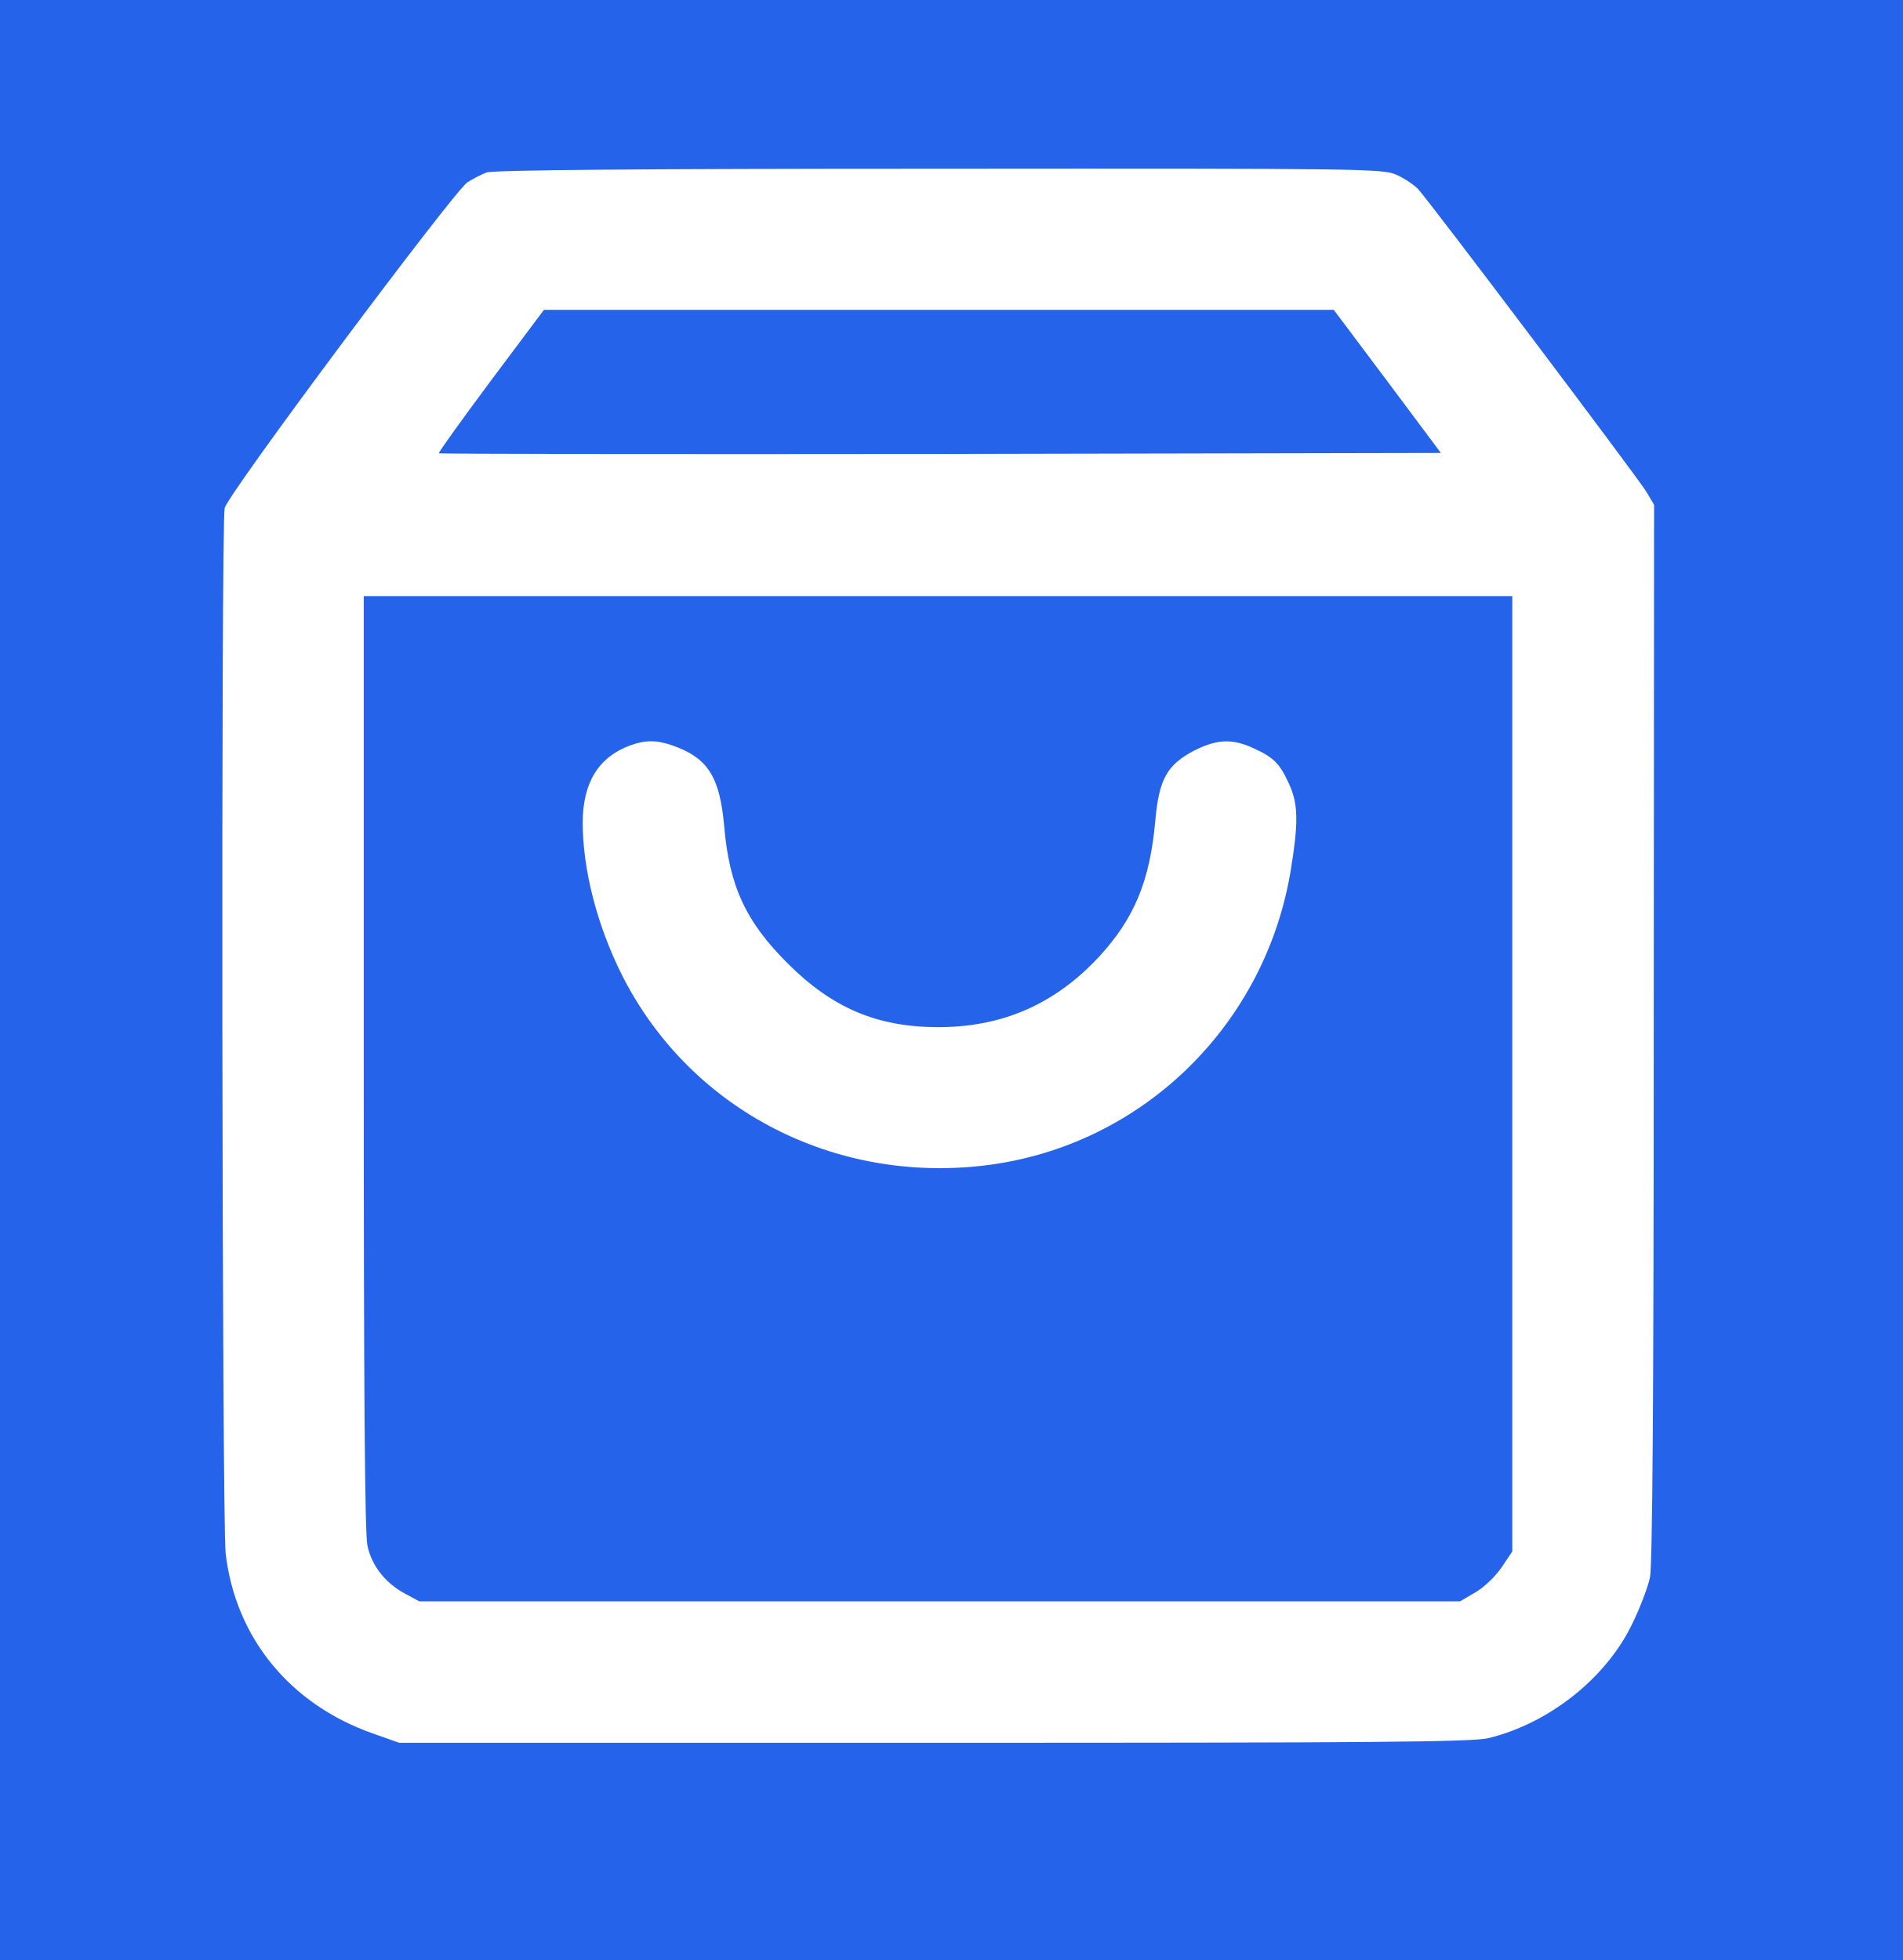
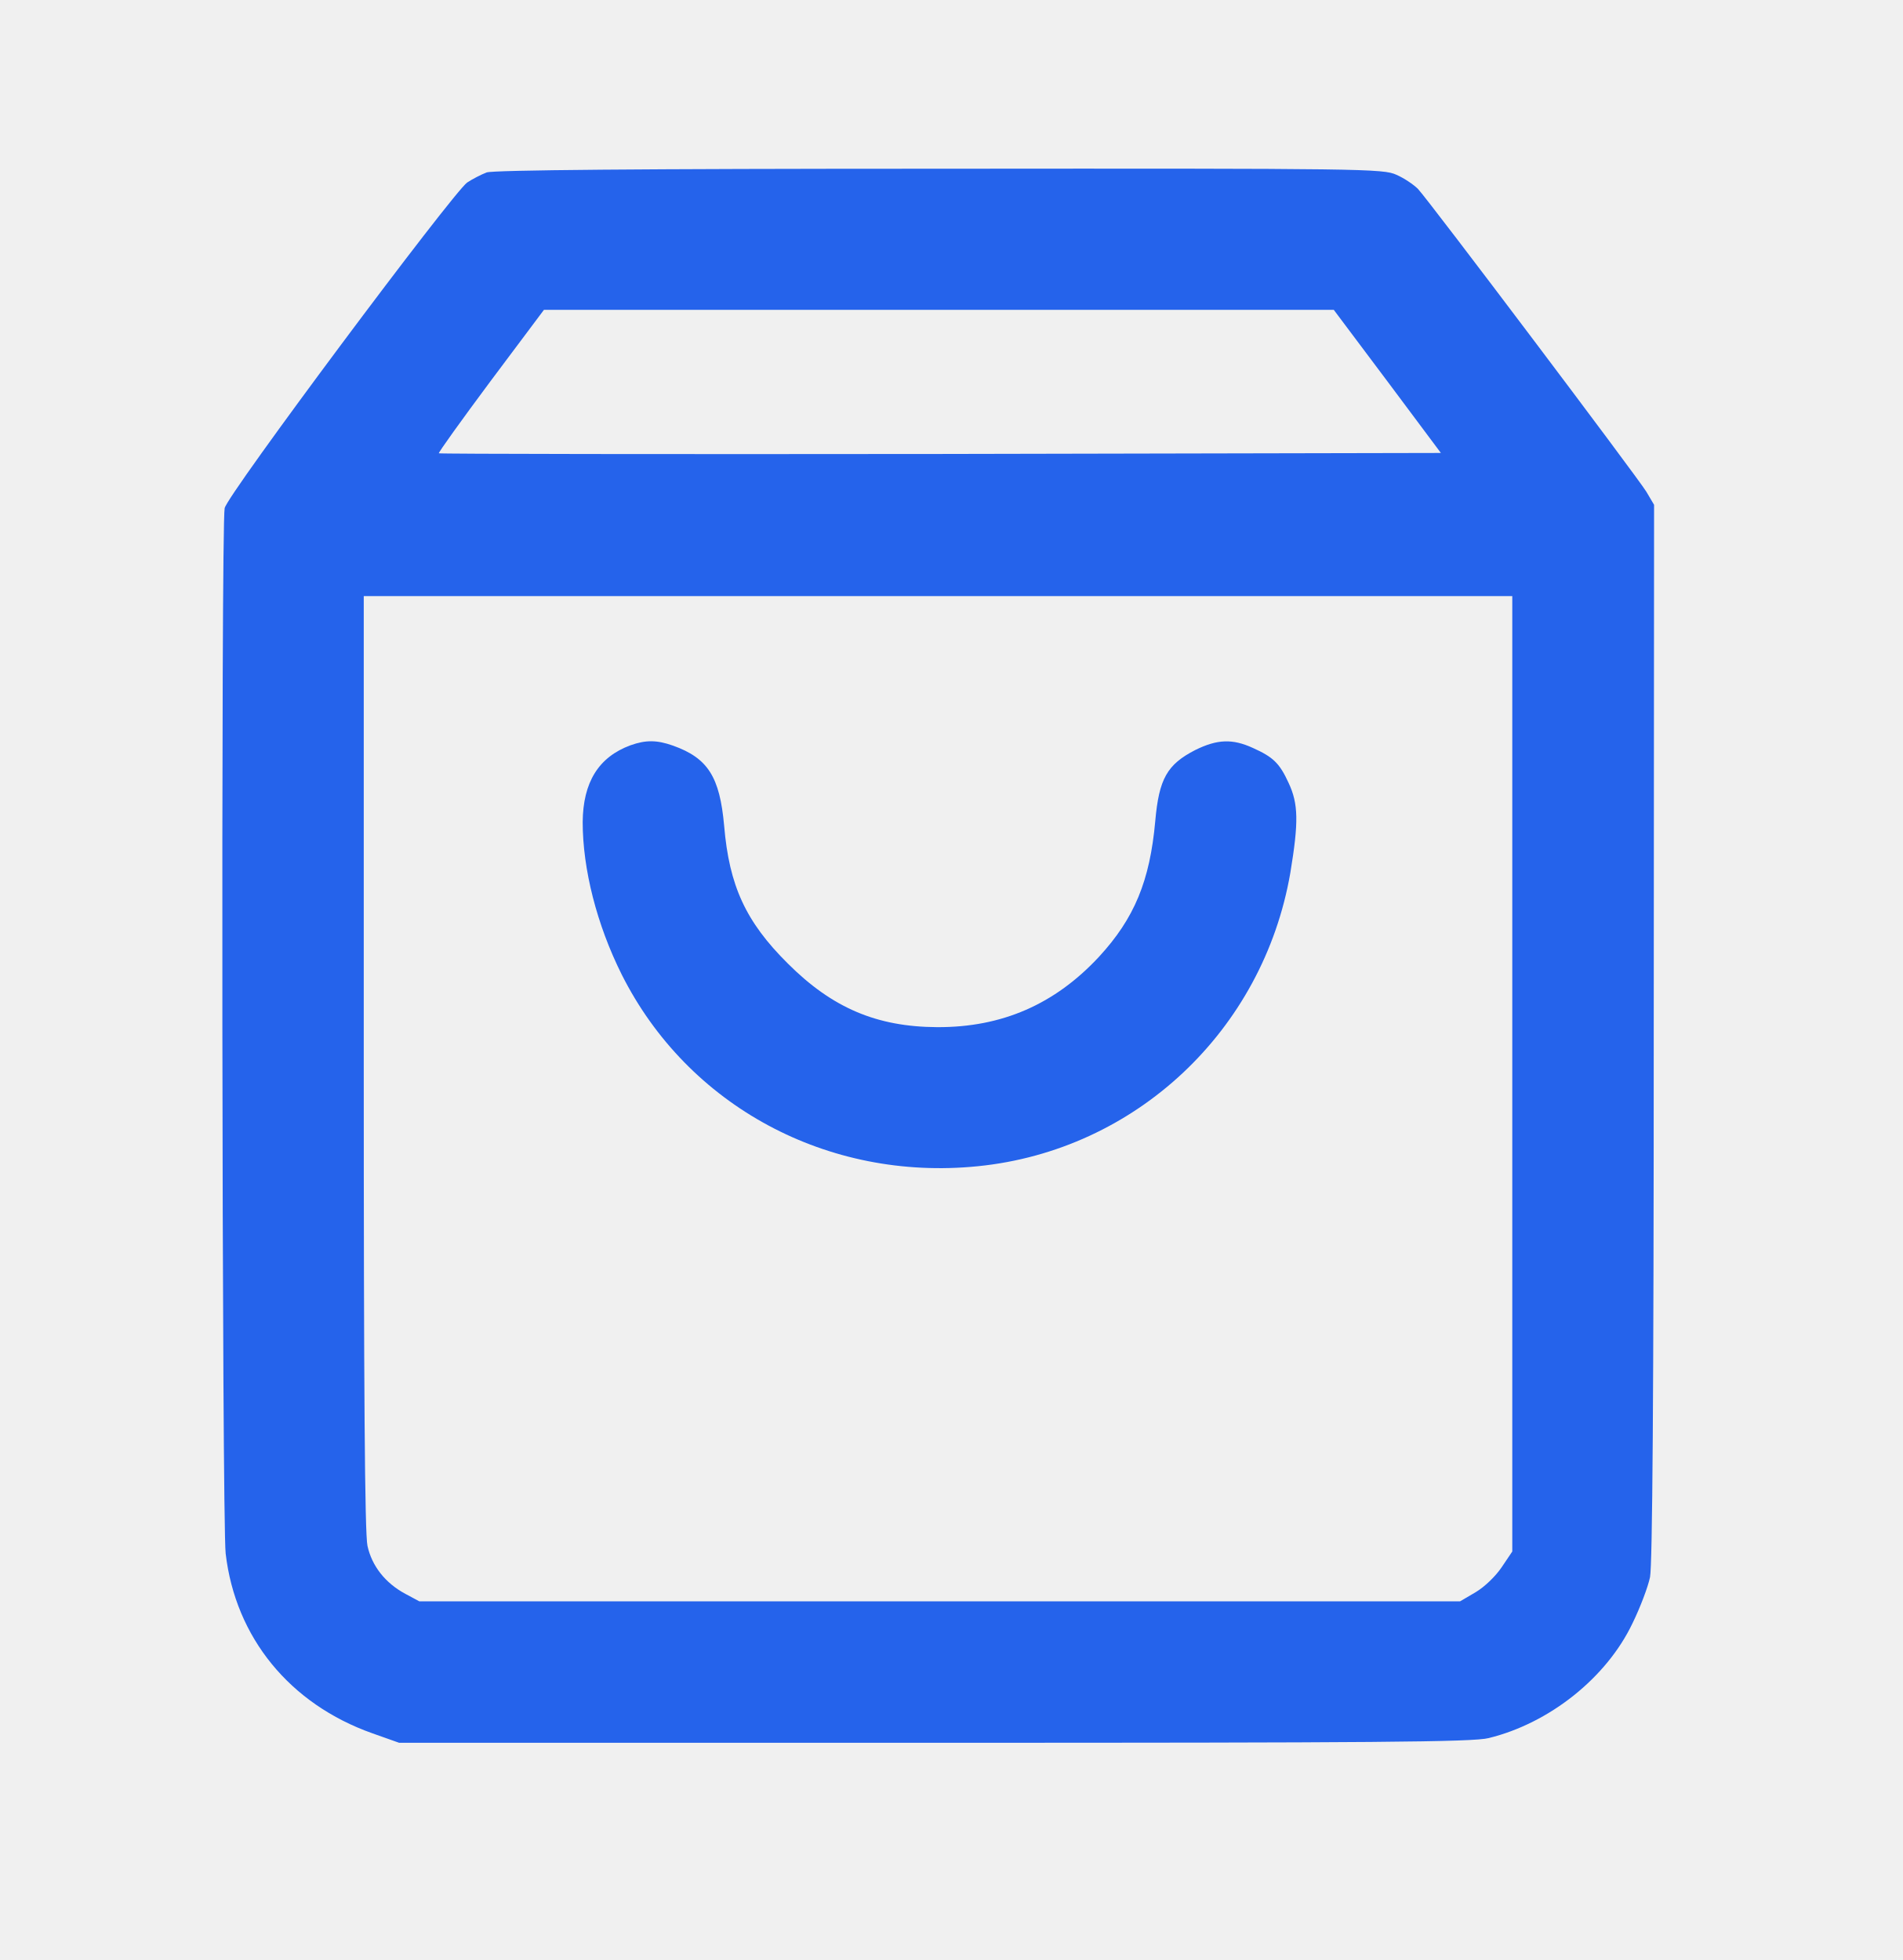
<svg xmlns="http://www.w3.org/2000/svg" version="1.0" width="565pt" height="582pt" viewBox="0 0 565 582" preserveAspectRatio="xMidYMid meet">
-   <rect width="100%" height="100%" fill="#2563EB" />
-   <g transform="translate(0,582) scale(0.1,-0.1)" fill="white" stroke="none">
-     <path d="M1445 5308 c-16 -6 -43 -20 -58 -30 -44 -32 -713 -928 -720 -967 -11     -56 -8 -3005 3 -3104 29 -249 190 -447 436 -534 l79 -28 1590 0 c1302 0 1600     2 1645 14 180 44 350 179 427 341 23 47 46 108 52 137 7 36 11 531 11 1618 l1     1566 -23 39 c-27 44 -645 864 -678 899 -13 13 -41 32 -64 42 -39 18 -94 19     -1356 18 -902 0 -1324 -4 -1345 -11z m2674 -620 l159 -213 -1486 -3 c-817 -1     -1487 0 -1489 2 -2 2 67 98 154 215 l158 211 1172 0 1173 0 159 -212z m371     -2056 l0 -1419 -31 -46 c-18 -27 -51 -59 -78 -75 l-46 -27 -1545 0 -1545 0     -41 22 c-60 32 -100 83 -113 143 -8 36 -11 467 -11 1435 l0 1385 1705 0 1705     0 0 -1418z" />
-     <path d="M1872 3607 c-95 -35 -141 -110 -142 -228 0 -140 42 -305 116 -453     196 -390 611 -614 1057 -569 469 47 847 403 928 871 25 151 24 205 -5 267 -27     59 -46 77 -106 104 -61 28 -106 26 -171 -6 -84 -43 -108 -86 -119 -211 -16     -178 -62 -289 -167 -403 -131 -141 -288 -210 -481 -209 -179 1 -311 57 -443     189 -125 124 -174 231 -189 409 -13 145 -48 201 -152 238 -48 17 -81 17 -126     1z" />
+   <g transform="translate(0,582) scale(0.1,-0.1)" fill="#2563EB" stroke="none">
+     <path d="M1445 5308 c-16 -6 -43 -20 -58 -30 -44 -32 -713 -928 -720 -967 -11 -56 -8 -3005 3 -3104 29 -249 190 -447 436 -534 l79 -28 1590 0 c1302 0 1600 2 1645 14 180 44 350 179 427 341 23 47 46 108 52 137 7 36 11 531 11 1618 l1 1566 -23 39 c-27 44 -645 864 -678 899 -13 13 -41 32 -64 42 -39 18 -94 19 -1356 18 -902 0 -1324 -4 -1345 -11z m2674 -620 l159 -213 -1486 -3 c-817 -1 -1487 0 -1489 2 -2 2 67 98 154 215 l158 211 1172 0 1173 0 159 -212z m371 -2056 l0 -1419 -31 -46 c-18 -27 -51 -59 -78 -75 l-46 -27 -1545 0 -1545 0 -41 22 c-60 32 -100 83 -113 143 -8 36 -11 467 -11 1435 l0 1385 1705 0 1705 0 0 -1418z" />
+     <path d="M1872 3607 c-95 -35 -141 -110 -142 -228 0 -140 42 -305 116 -453 196 -390 611 -614 1057 -569 469 47 847 403 928 871 25 151 24 205 -5 267 -27 59 -46 77 -106 104 -61 28 -106 26 -171 -6 -84 -43 -108 -86 -119 -211 -16 -178 -62 -289 -167 -403 -131 -141 -288 -210 -481 -209 -179 1 -311 57 -443 189 -125 124 -174 231 -189 409 -13 145 -48 201 -152 238 -48 17 -81 17 -126 1z" />
  </g>
</svg>
